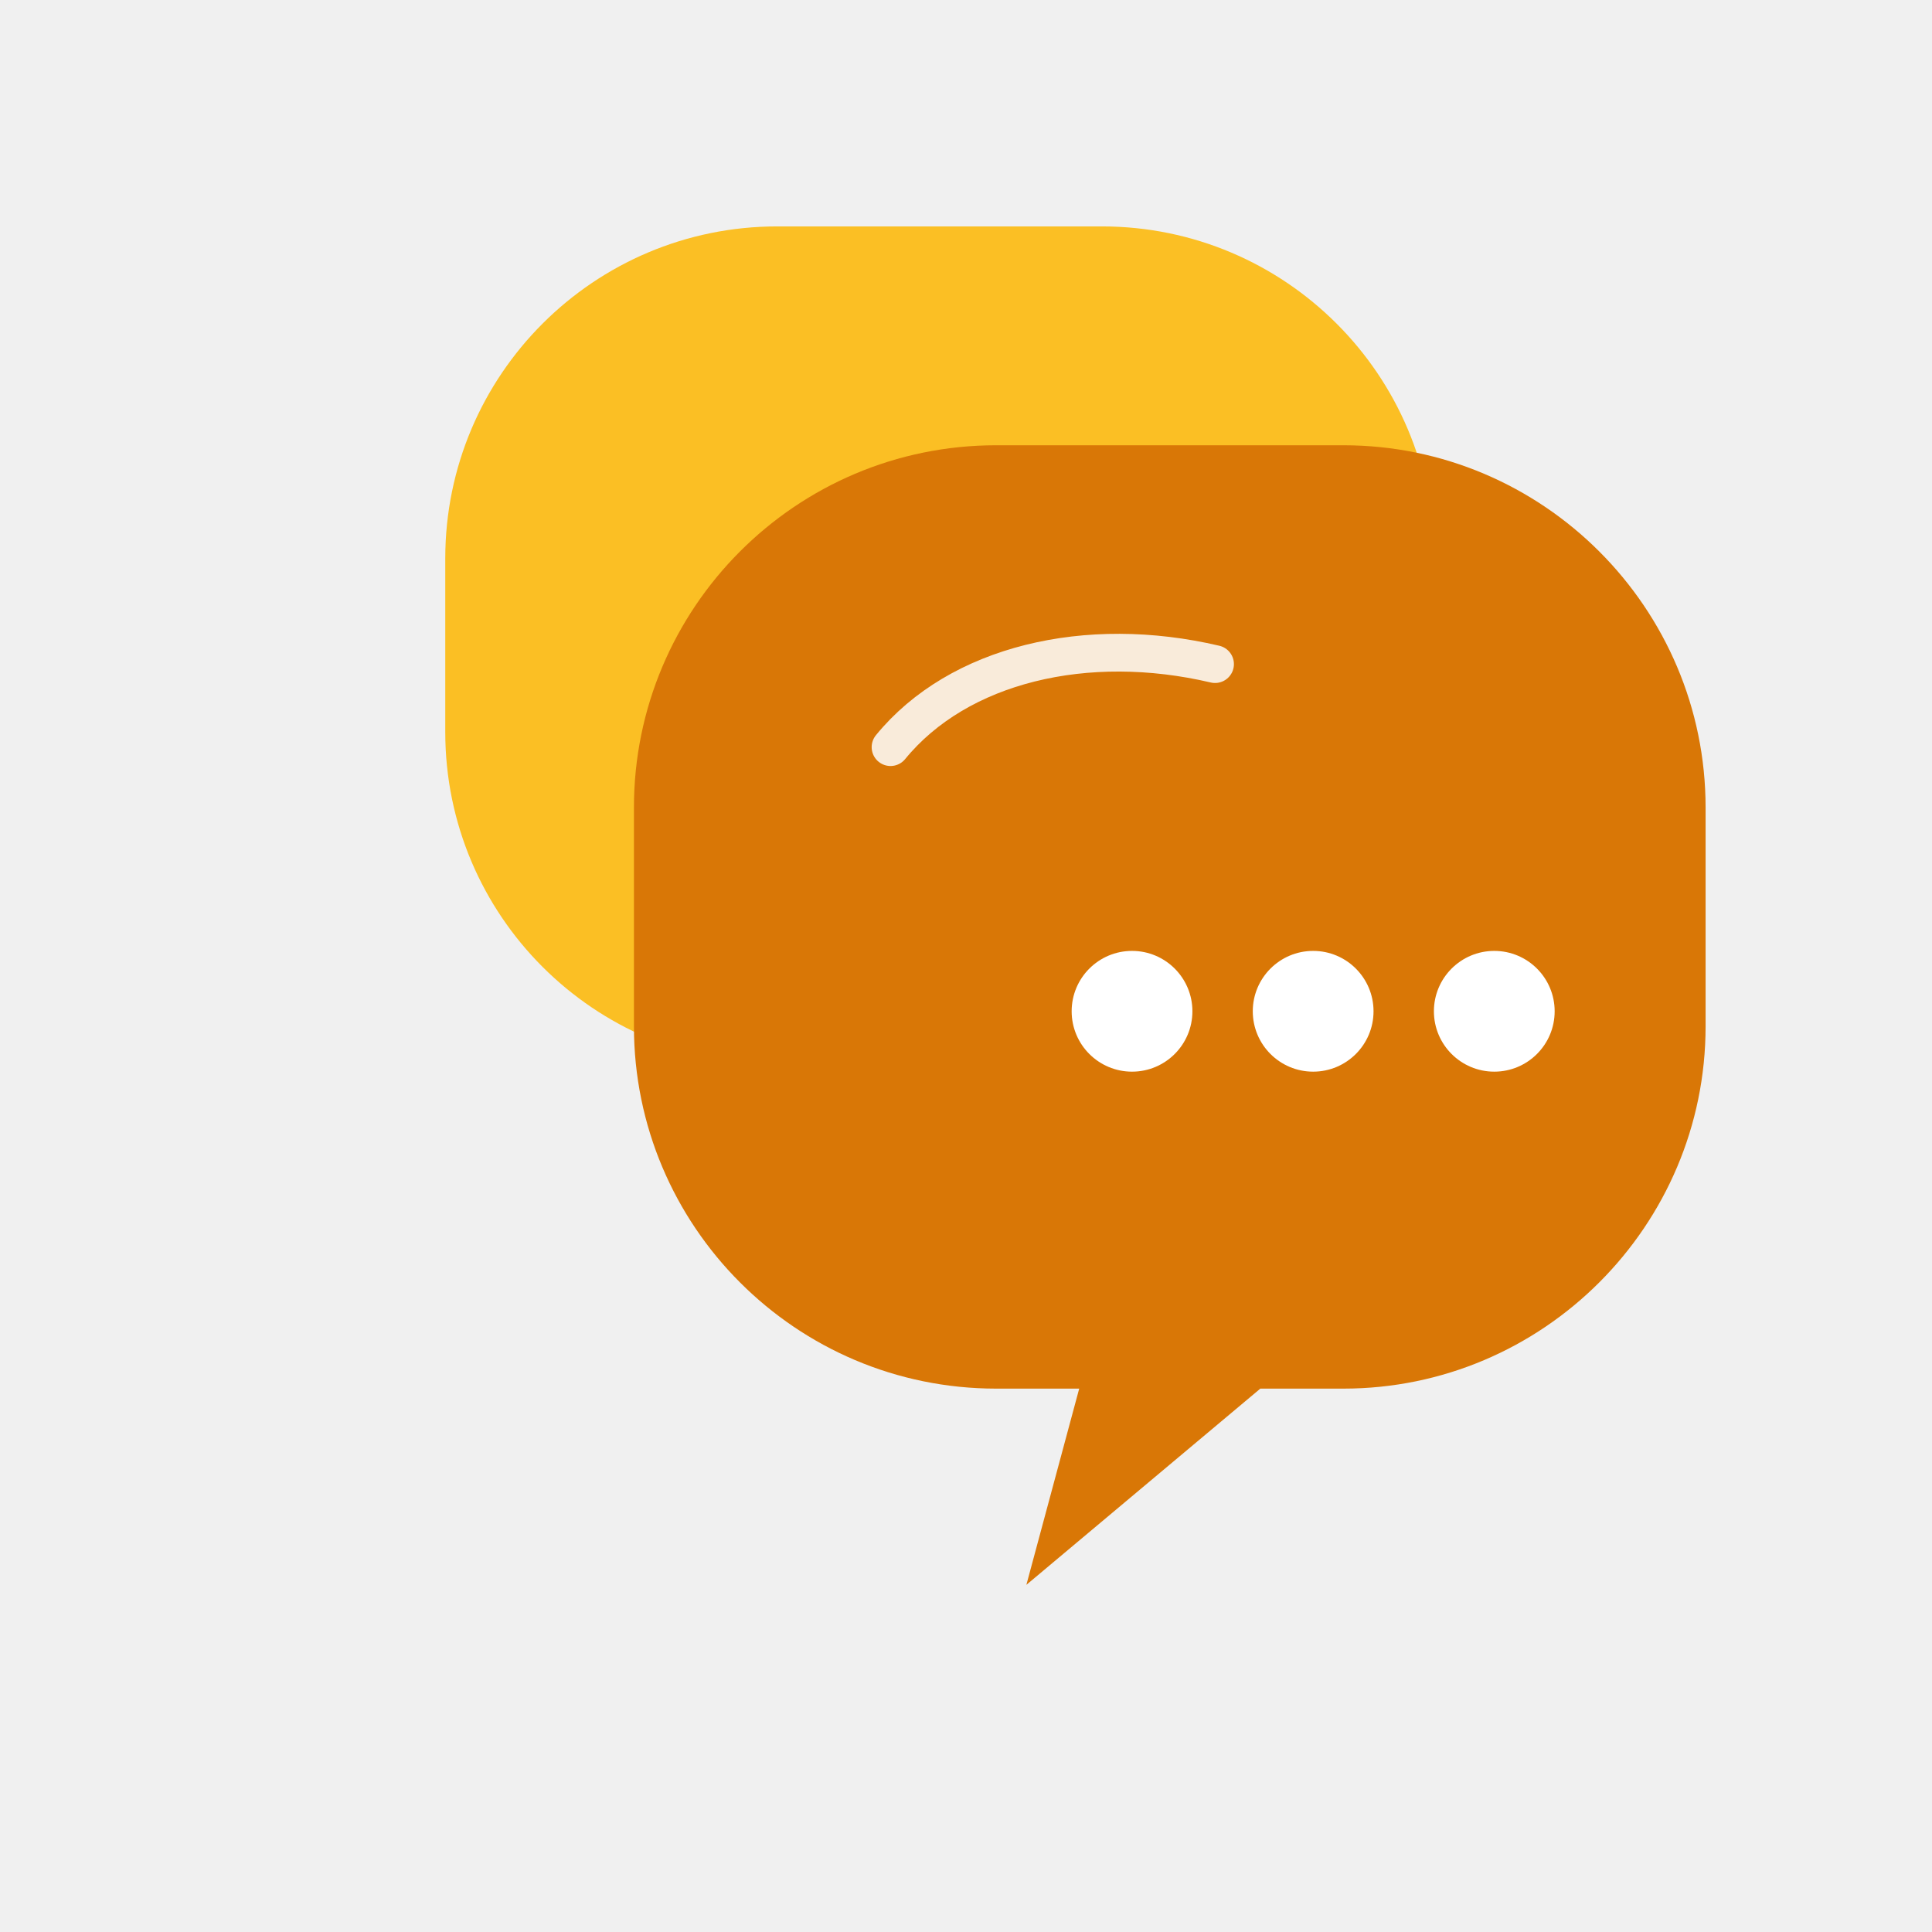
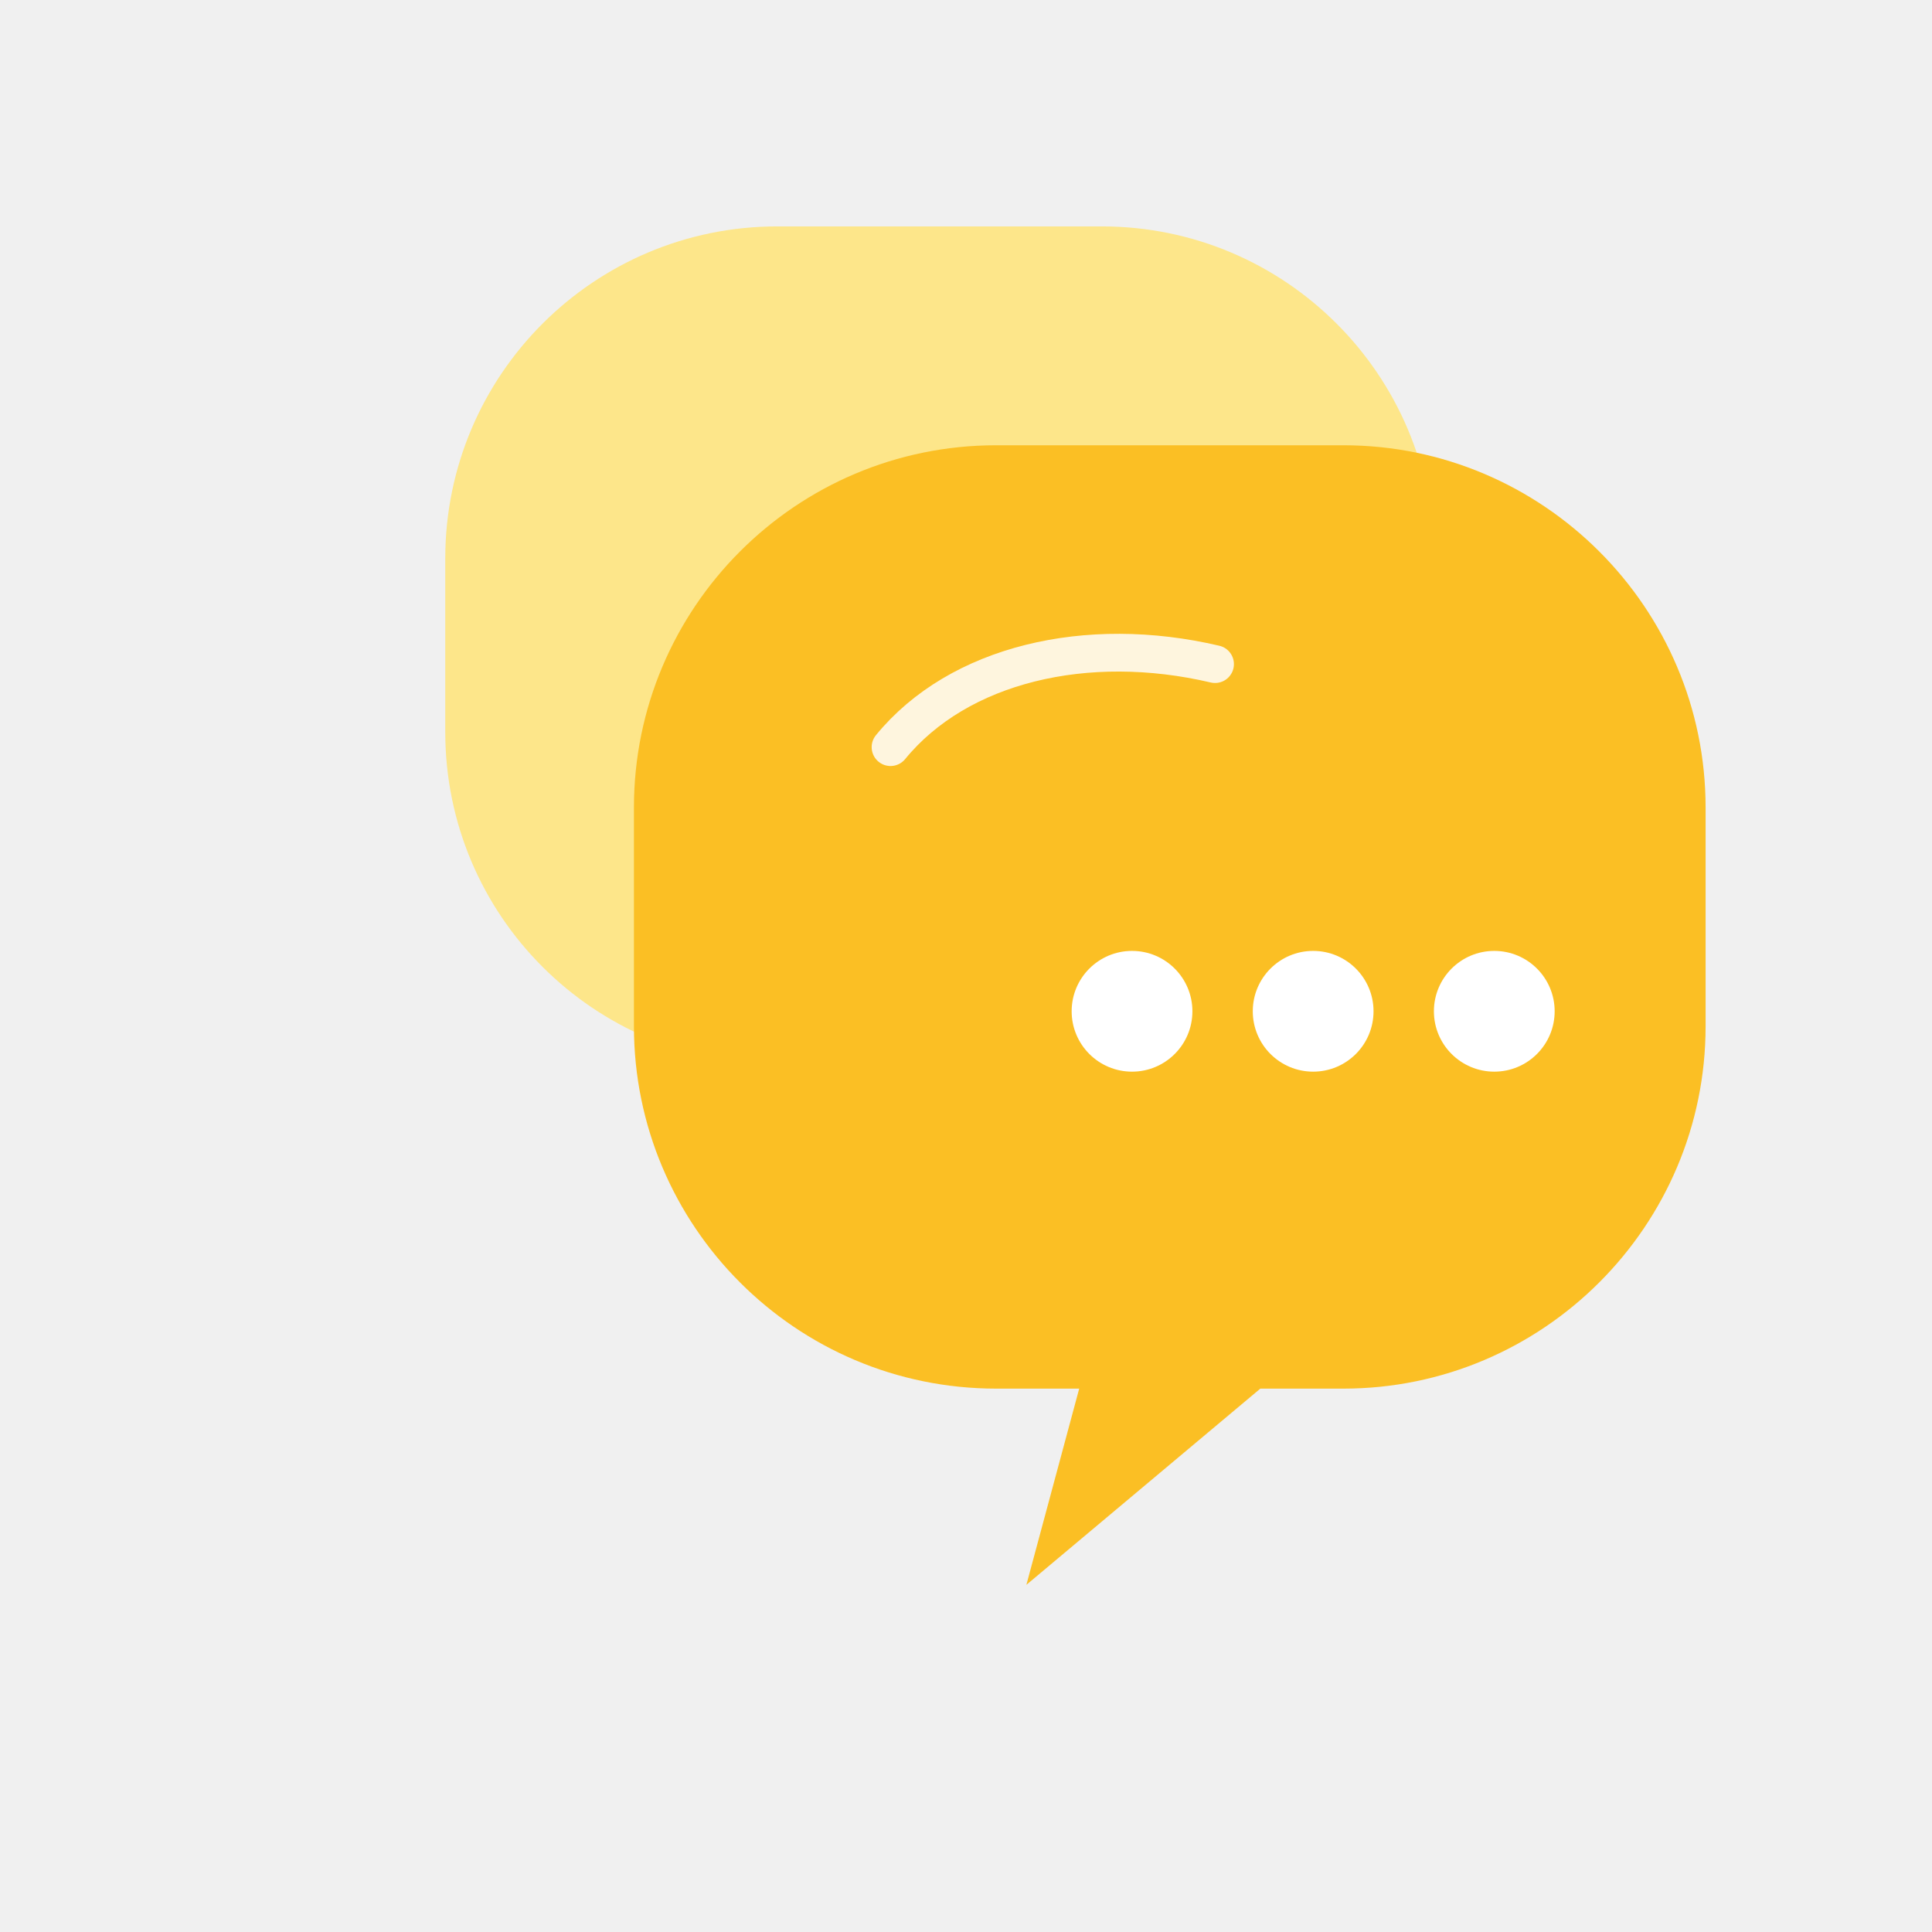
<svg xmlns="http://www.w3.org/2000/svg" viewBox="0 0 512 512" fill="none" aria-hidden="true">
-   <path fill="#FBBF24" d="M118 148c0-48.6 39.4-88 88-88h86c48.6 0 88 39.4 88 88v46c0 48.6-39.4 88-88 88h-18l-54 46 12-46h-26c-48.6 0-88-39.4-88-88v-46Z" />
-   <path fill="#D97706" d="M168 214c0-52.9 42.9-96 96-96h92c52.9 0 96 43.1 96 96v58c0 52.9-43.1 96-96 96h-22l-62 52 14-52h-22c-53.1 0-96-43.1-96-96v-58Z" />
+   <path fill="#FDE68A" d="M118 148c0-48.6 39.4-88 88-88h86c48.6 0 88 39.4 88 88v46c0 48.6-39.4 88-88 88h-18l-54 46 12-46h-26c-48.6 0-88-39.4-88-88v-46Z" />
+   <path fill="#FBBF24" d="M168 214c0-52.9 42.9-96 96-96h92c52.9 0 96 43.1 96 96v58c0 52.9-43.1 96-96 96h-22l-62 52 14-52h-22c-53.1 0-96-43.1-96-96v-58Z" />
  <path d="M236 198c18-22 52-30 86-22" stroke="#fff" stroke-width="10" stroke-linecap="round" opacity="0.85" />
  <circle cx="300" cy="268" r="16" fill="#fff" />
  <circle cx="348" cy="268" r="16" fill="#fff" />
  <circle cx="396" cy="268" r="16" fill="#fff" />
</svg>
